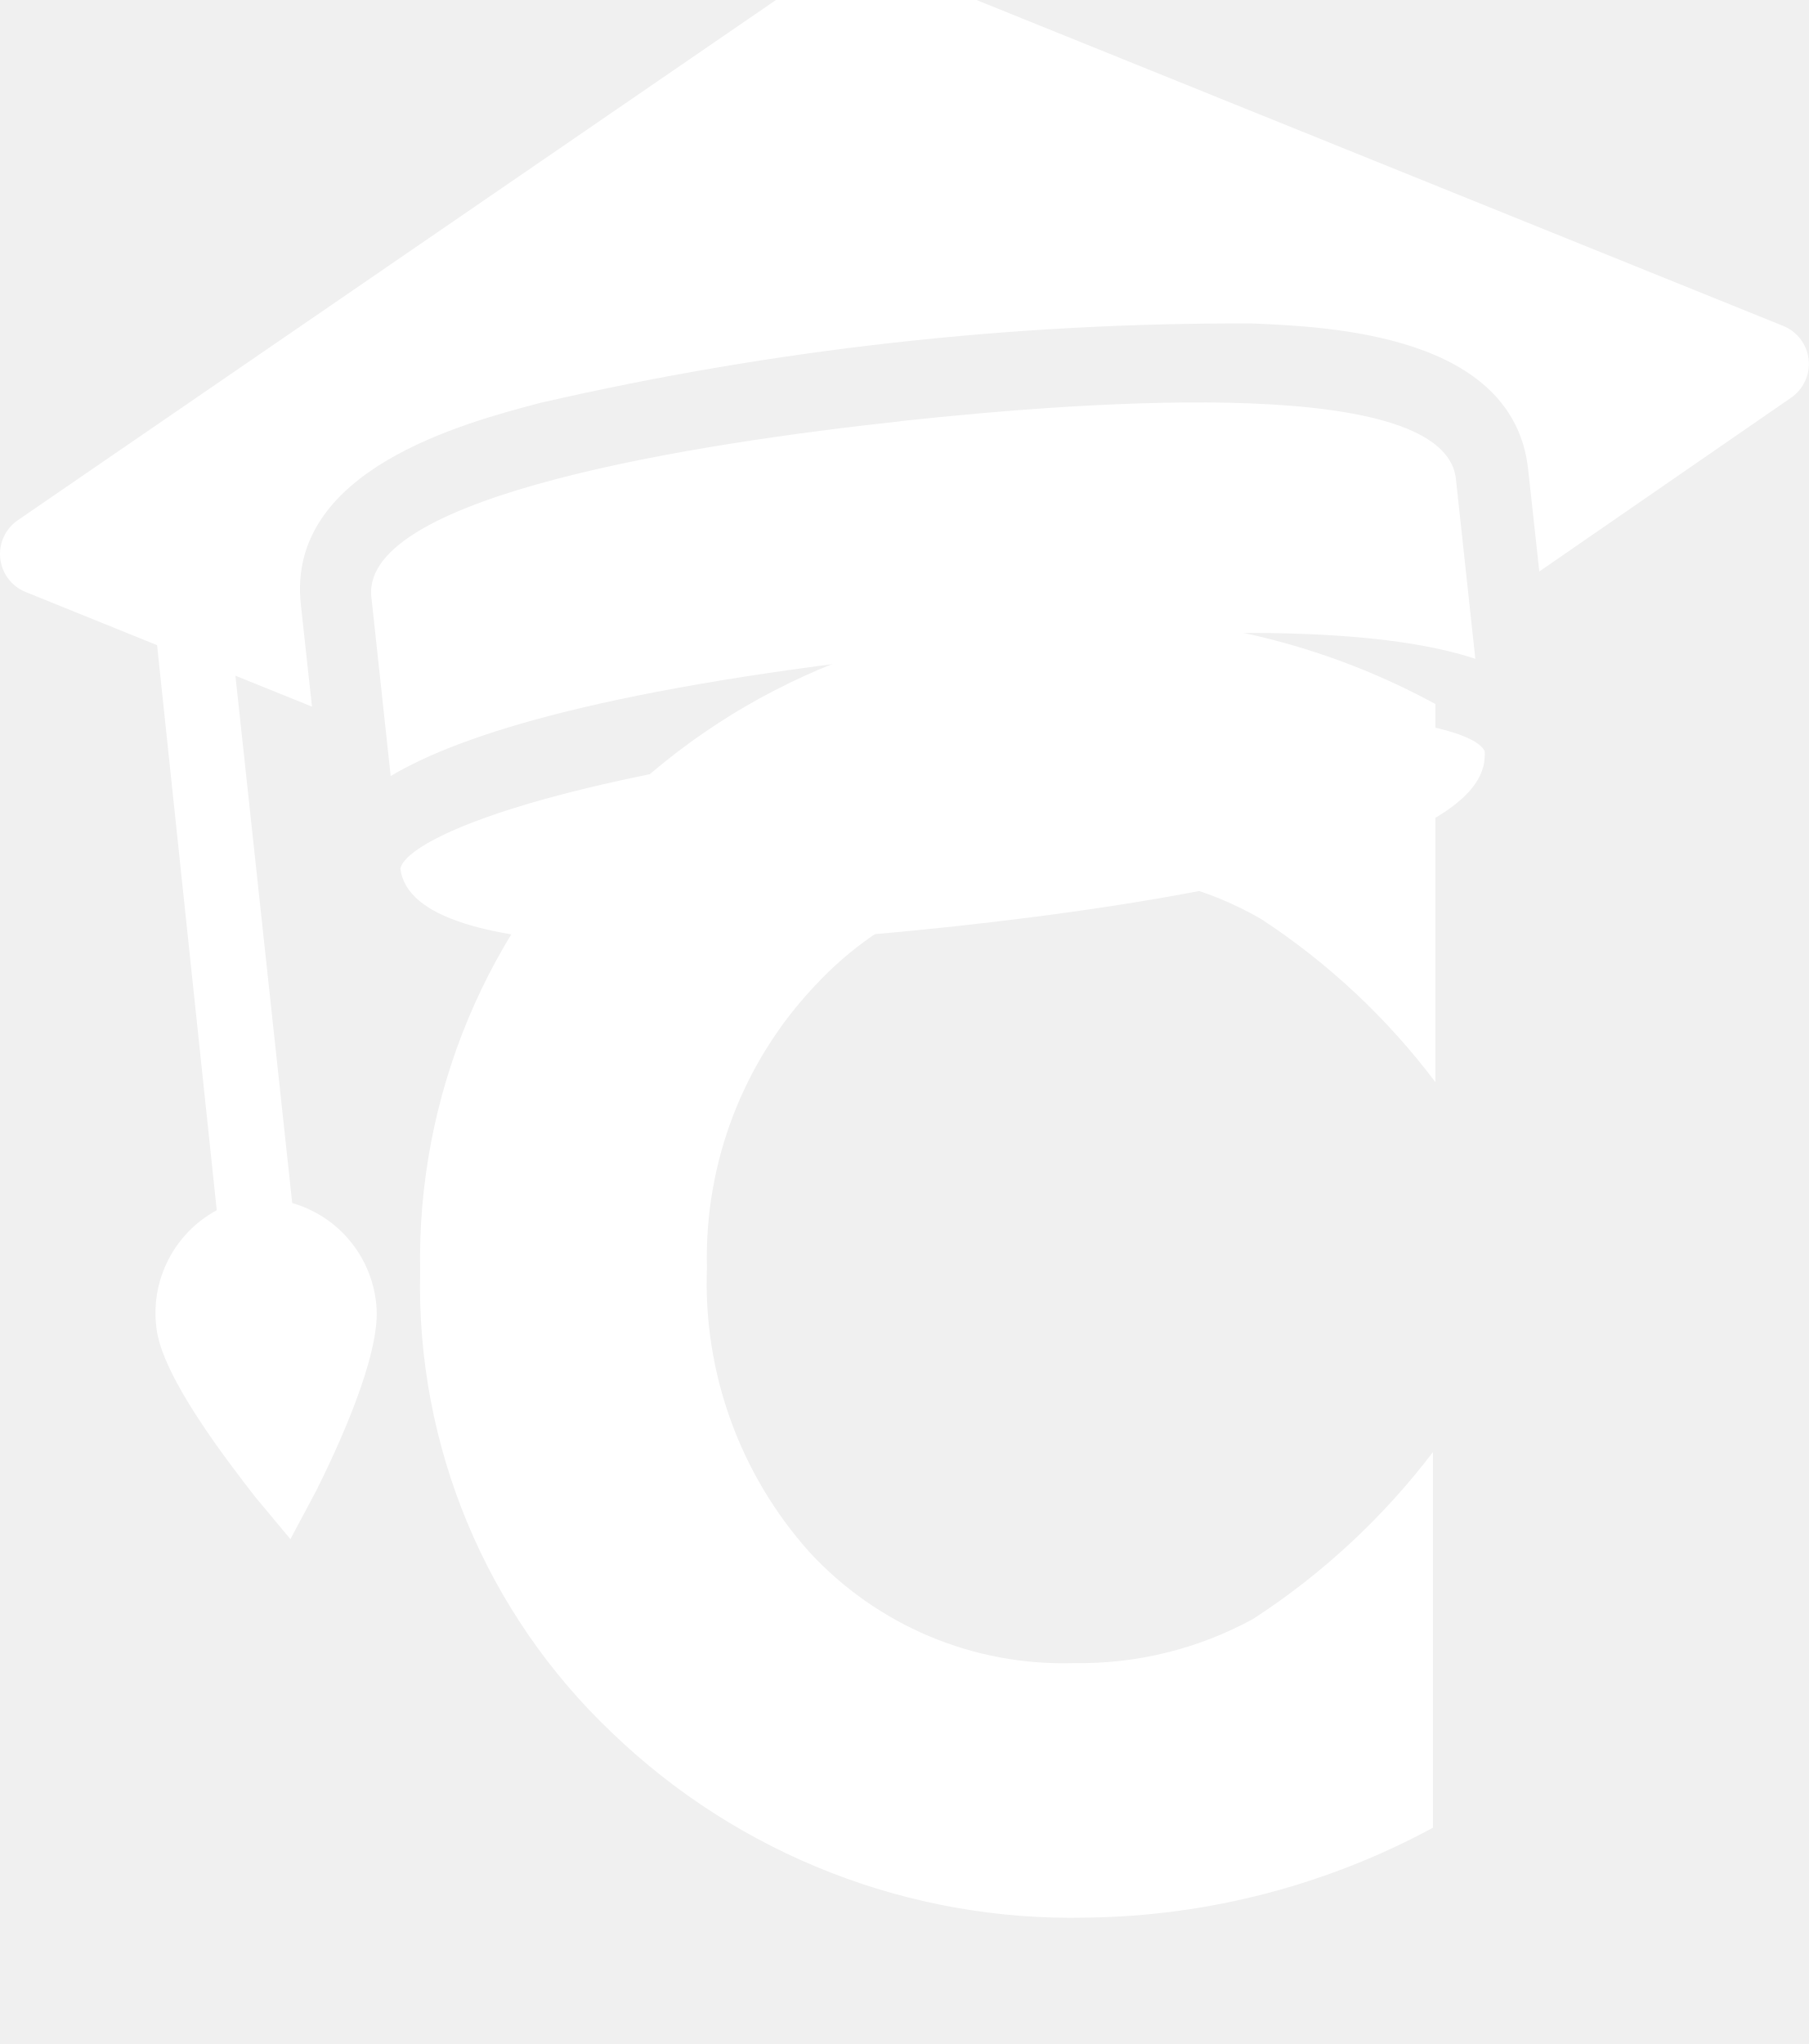
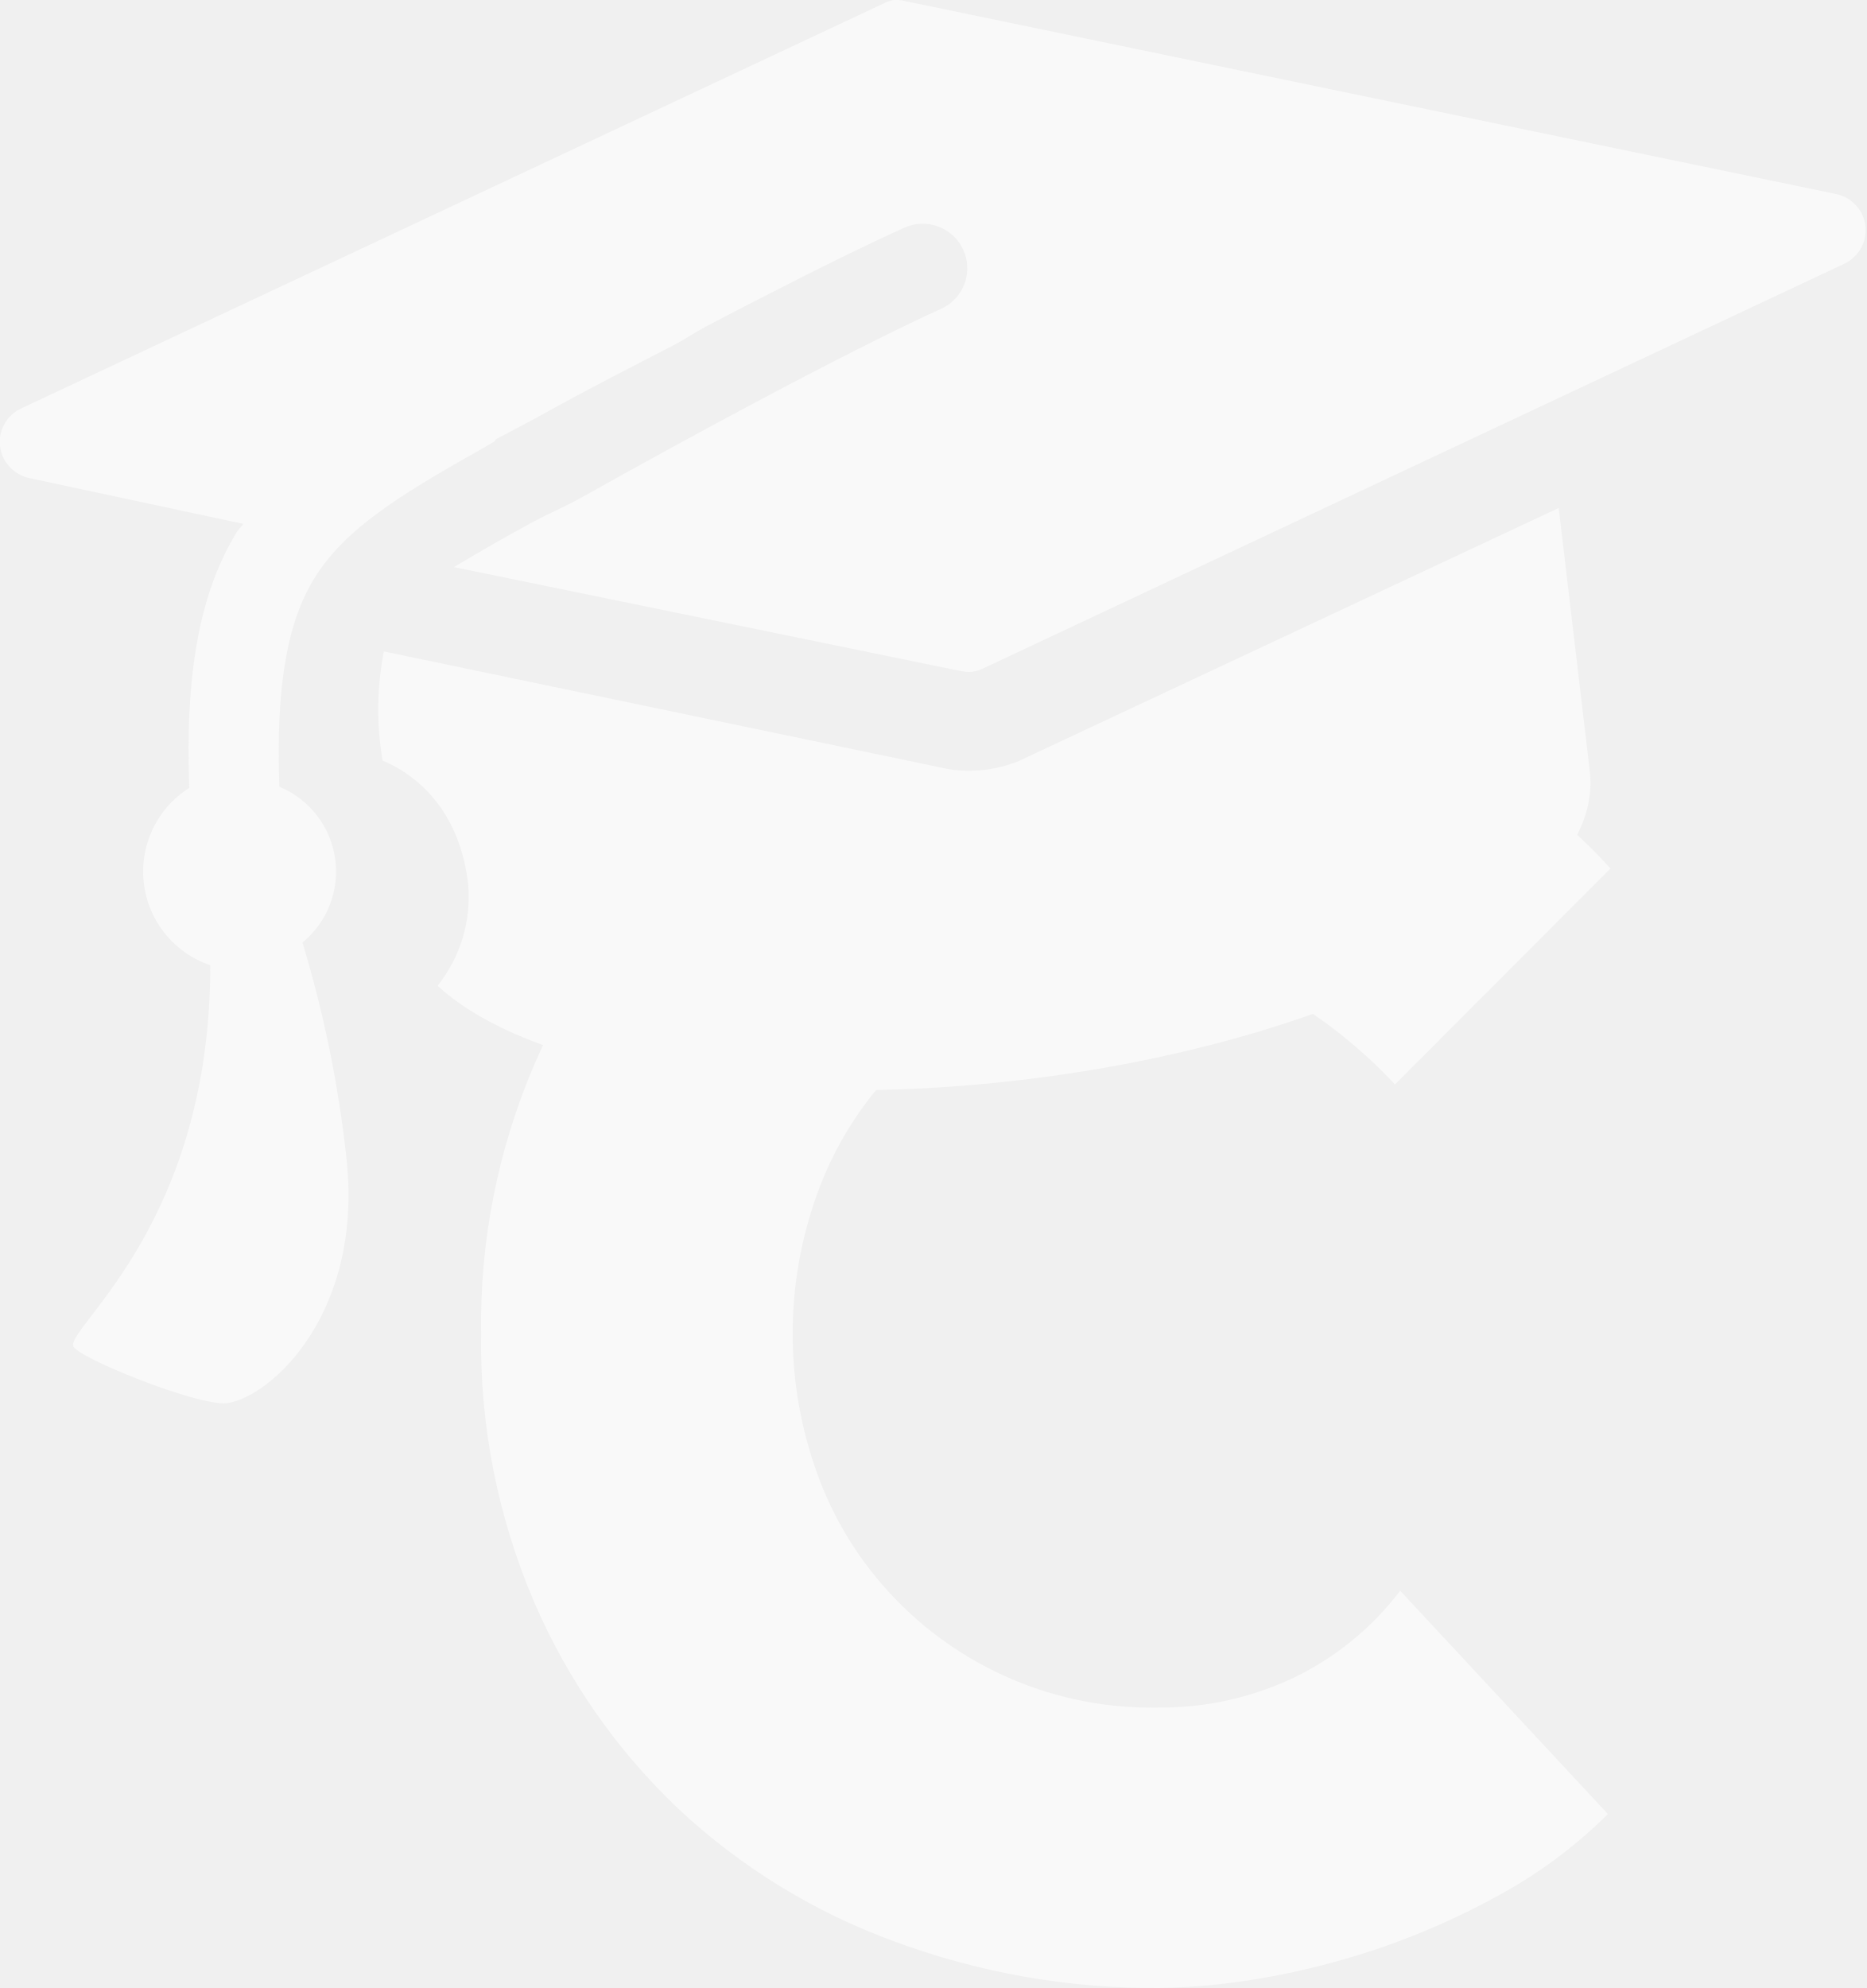
- <svg xmlns="http://www.w3.org/2000/svg" viewBox="0 0 50.331 56.863" width="50.331" height="56.863">
-   <g transform="translate(7.4523437e-4,-3.511692)" fill="#ffffff">
-     <path d="M 23.64,6.25 A 0.9,0.9 0 0 0 23.21,6.4 L 0.47,22 a 1.14,1.14 0 0 0 0.21,2 L 4.34,25.48 6,41.2 a 3.25,3.25 0 0 0 -1.68,3.26 c 0.15,1.38 2,3.74 2.73,4.69 l 1,1.2 L 8.77,49 c 0.55,-1.1 1.82,-3.79 1.67,-5.17 A 3.25,3.25 0 0 0 8.1,41 L 6.52,26.33 8.65,27.19 8.34,24.35 C 7.93,20.6 12.88,19.3 15,18.74 a 86.76,86.76 0 0 1 19.8,-2.21 c 2.18,0.09 7.28,0.31 7.69,4.06 l 0.31,2.84 7,-4.83 a 1.14,1.14 0 0 0 -0.21,-2 L 24.09,6.3 A 0.89,0.89 0 0 0 23.64,6.25 m 1.4,13 c -5.64,0.61 -15,2.05 -14.74,4.87 l 0.54,5 c 2,-1.19 6.17,-2.48 14.9,-3.42 8.73,-0.94 13.09,-0.57 15.28,0.16 l -0.54,-5 C 40.18,18 30.67,18.64 25,19.25 m 1,8.65 c -10.48,1.1 -14.68,2.92 -14.89,3.79 0.32,2.81 9.81,2.22 15.44,1.61 5.63,-0.61 14.62,-2 14.73,-4.7 a 0.94,0.94 0 0 0 0,-0.17 C 40.92,27.63 36.43,26.77 25.96,27.9" transform="translate(0.03,-4.02)" />
-     <path d="m 39.91,30.63 v 10.52 a 19.29,19.29 0 0 0 -4.85,-4.54 9.45,9.45 0 0 0 -5,-1.27 9.77,9.77 0 0 0 -7.42,3.13 11,11 0 0 0 -3,7.84 11.22,11.22 0 0 0 2.85,7.91 9.6,9.6 0 0 0 7.35,3.09 10.05,10.05 0 0 0 5,-1.23 19.93,19.93 0 0 0 5,-4.64 V 61.89 A 20.77,20.77 0 0 1 30.21,64.39 18.43,18.43 0 0 1 17,59.25 17.13,17.13 0 0 1 11.66,46.42 a 17.36,17.36 0 0 1 5.41,-12.94 18.32,18.32 0 0 1 13.29,-5.27 19.86,19.86 0 0 1 9.55,2.42 z" transform="translate(0.03,-7.531692)" />
+ <svg xmlns="http://www.w3.org/2000/svg" viewBox="0 0 143.76 153.13">
+   <defs>
+     <style>.cls-1{fill:#f9f9f9;}</style>
+   </defs>
+   <g id="Layer_2" data-name="Layer 2">
+     <g id="Layer_1-2" data-name="Layer 1">
+       <path class="cls-1" d="M107.46,83.53a38.44,38.44,0,0,0-8.8-7,18.94,18.94,0,0,0-9.4-2.6,27.41,27.41,0,0,0-20.7,8.8,27,27,0,0,0-5.6,9.2,31.64,31.64,0,0,0,0,21.6,27,27,0,0,0,5.6,9.2,27.41,27.41,0,0,0,20.7,8.8,23.81,23.81,0,0,0,10.4-2.3,22.66,22.66,0,0,0,8.2-6.7l16,17.2a36.92,36.92,0,0,1-8.3,6.2,57.38,57.38,0,0,1-9.5,4.2,59.17,59.17,0,0,1-9.2,2.3,50.32,50.32,0,0,1-7.6.7,57.62,57.62,0,0,1-20.4-3.6,48.87,48.87,0,0,1-16.6-10.2,48.3,48.3,0,0,1-11.1-15.9,50.66,50.66,0,0,1-4.1-20.7A50.66,50.66,0,0,1,41.16,82a48.3,48.3,0,0,1,11.1-15.9c4.66-4.4,10.91-1.54,17.31-3.94s15.3-1.14,24-4c5.82-1.92,8-4.69,14.19-2.36a42.05,42.05,0,0,1,16.3,11.1Z" />
+       <g id="surface1">
+         <path class="cls-1" d="M68.82,0A3,3,0,0,0,68,.3L1.68,31.44A2.85,2.85,0,0,0,0,34.37a2.88,2.88,0,0,0,2.29,2.46l16.45,3.52c-.13.22-.34.38-.48.6-2.92,4.76-4,11-3.68,19.74a7.62,7.62,0,0,0,1.62,13.66c0,19.74-10.77,27.64-10.57,29.3.1.85,9.66,4.69,11.82,4.43,3.32-.39,10.66-6.9,9.21-19.12A91.41,91.41,0,0,0,23.3,72.6a7.07,7.07,0,0,0-1.78-12c-.29-8,.68-12.74,2.66-16,2.29-3.76,6.42-6.36,12.68-9.88l1.19-.69c.09,0,.08-.16.16-.2,1.09-.58,2.23-1.17,3.09-1.64,4.1-2.28,7.5-4,10.63-5.62.94-.5,1.51-.91,2.38-1.38,2.83-1.49,4.87-2.53,6.87-3.54.75-.39,1.23-.62,1.89-.95,4.54-2.27,6.49-3.11,6.55-3.14a3.43,3.43,0,1,1,2.92,6.21c-.13.06-7.81,3.4-27.78,14.57-1.29.72-2.61,1.27-3.79,1.91-2.37,1.28-4.33,2.44-6,3.43l39,8a3.18,3.18,0,0,0,.92.07,3.23,3.23,0,0,0,.88-.28l66.27-31.14a2.88,2.88,0,0,0,1.66-2.93,2.86,2.86,0,0,0-2.3-2.46L69.74.09A2.82,2.82,0,0,0,68.82,0Zm51.25,39.13L78.48,58.62a10.22,10.22,0,0,1-5.39.63L29.57,50.18a23.47,23.47,0,0,0-.1,8.4c2.93,1.24,6,4.12,6.6,9.6a11,11,0,0,1-2.36,7.75c7,6.47,24.77,9.64,44.93,7.26,25.4-3,45-13.63,43.83-23.75Z" />
+       </g>
+     </g>
  </g>
</svg>
